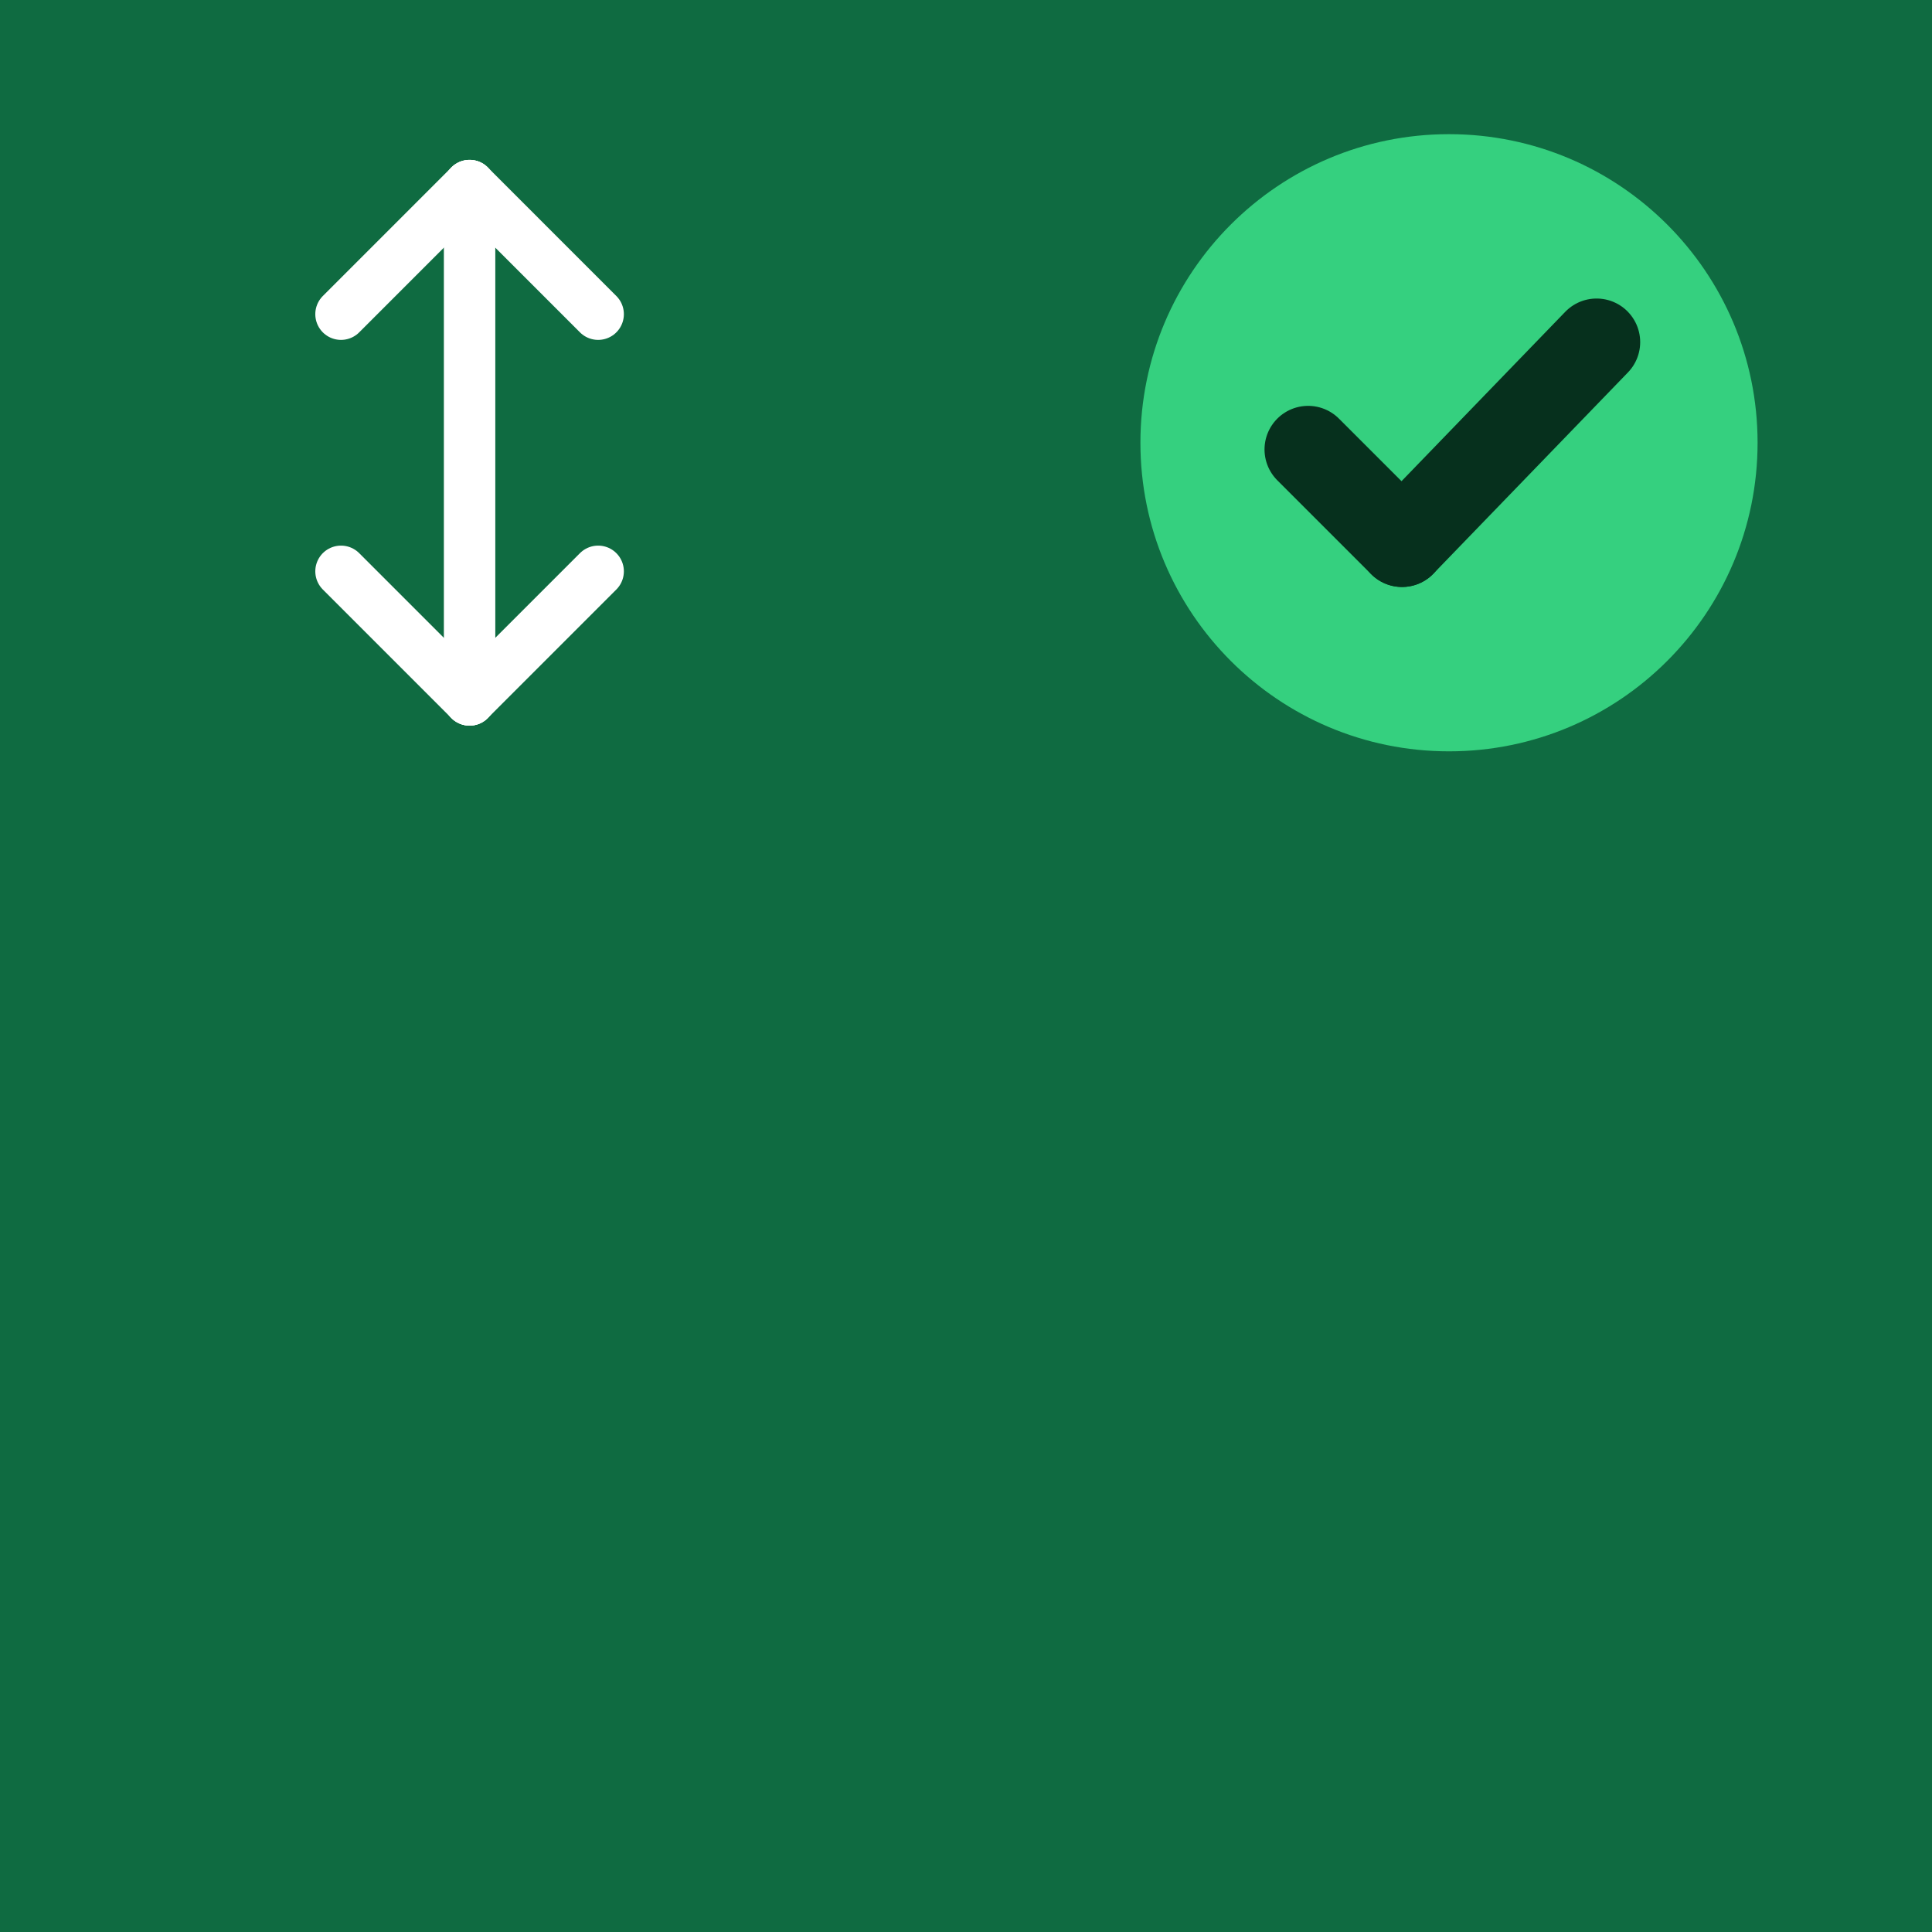
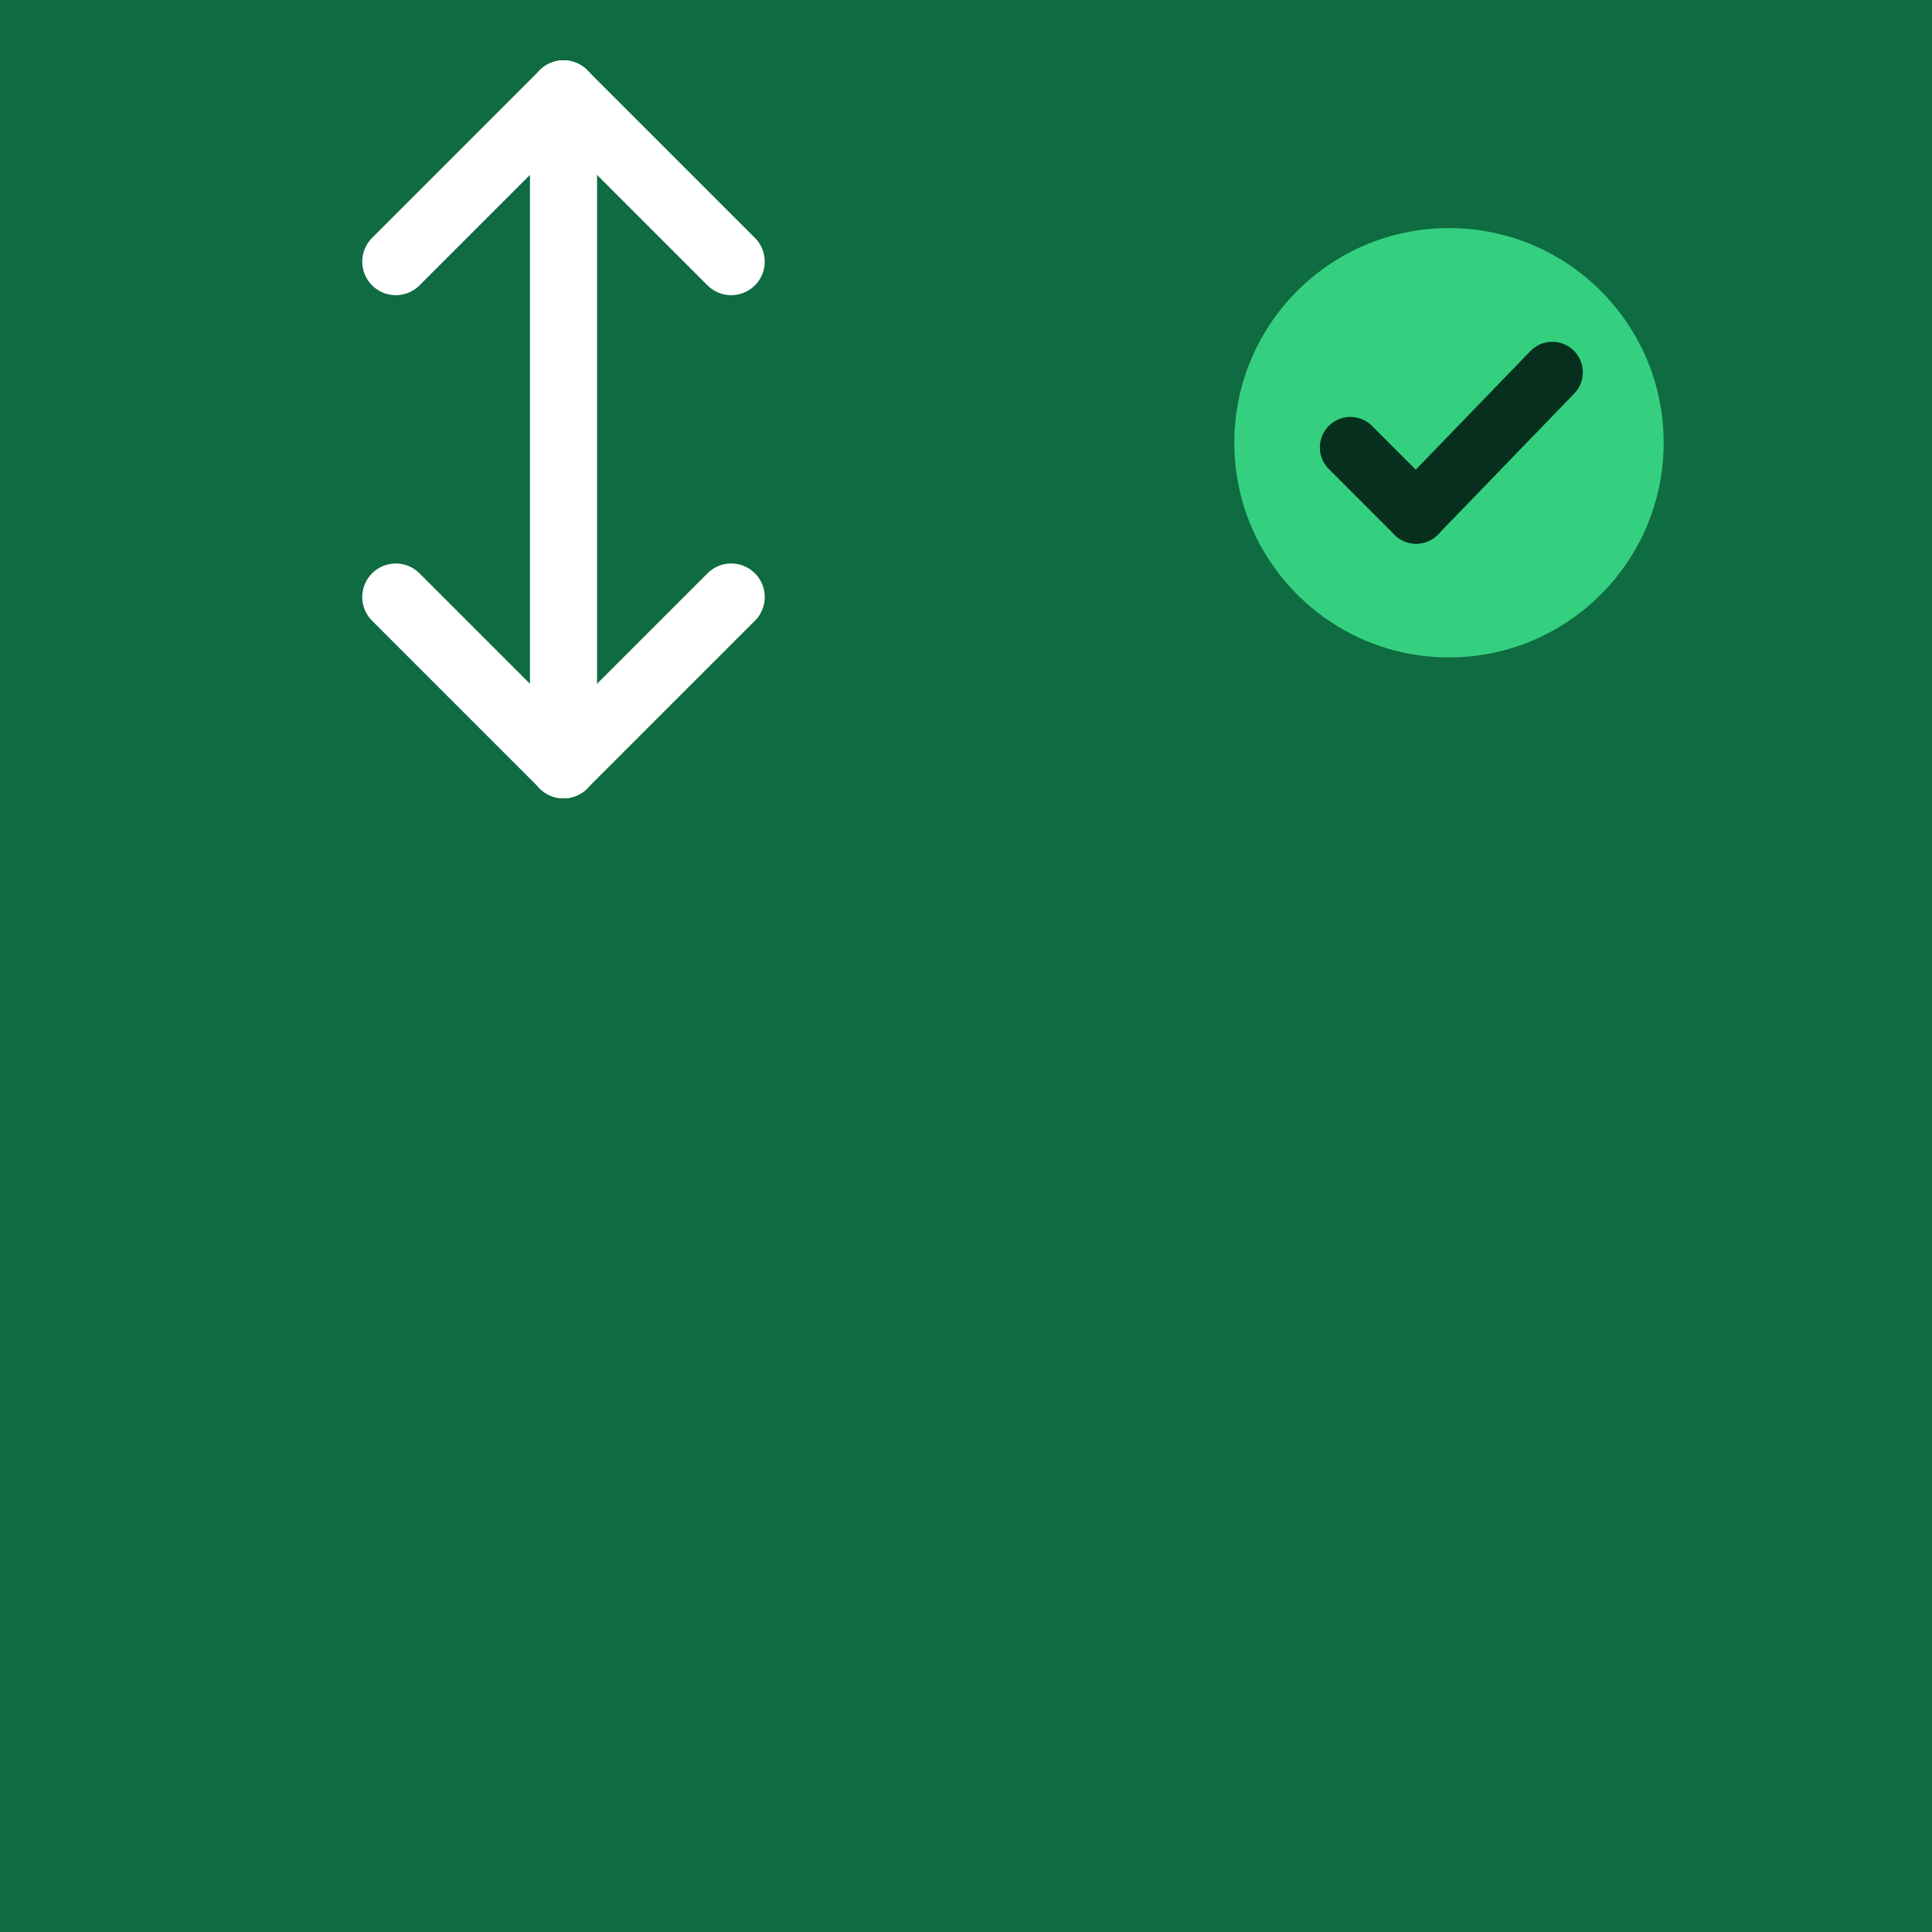
<svg xmlns="http://www.w3.org/2000/svg" viewBox="0 0 144 144">
  <rect x="0" y="0" width="144" height="144" fill="#0f6b41" />
-   <line x1="35" y1="13.833" x2="35" y2="52.167" stroke="#ffffff" stroke-width="3.833" stroke-linecap="round" />
-   <line x1="35" y1="13.833" x2="25.417" y2="23.417" stroke="#ffffff" stroke-width="3.833" stroke-linecap="round" />
-   <line x1="35" y1="13.833" x2="44.583" y2="23.417" stroke="#ffffff" stroke-width="3.833" stroke-linecap="round" />
-   <line x1="35" y1="52.167" x2="25.417" y2="42.583" stroke="#ffffff" stroke-width="3.833" stroke-linecap="round" />
-   <line x1="35" y1="52.167" x2="44.583" y2="42.583" stroke="#ffffff" stroke-width="3.833" stroke-linecap="round" />
-   <circle cx="108" cy="33" r="23" fill="#35d07f" />
-   <line x1="97.5" y1="33.5" x2="104.5" y2="40.5" stroke="#06301d" stroke-width="6.5" stroke-linecap="round" />
-   <line x1="104.5" y1="40.5" x2="119" y2="25.5" stroke="#06301d" stroke-width="6.5" stroke-linecap="round" />
+   <line x1="42" y1="7" x2="42" y2="57" stroke="#ffffff" stroke-width="5" stroke-linecap="round" />
+   <line x1="42" y1="7" x2="29.5" y2="19.5" stroke="#ffffff" stroke-width="5" stroke-linecap="round" />
+   <line x1="42" y1="7" x2="54.5" y2="19.5" stroke="#ffffff" stroke-width="5" stroke-linecap="round" />
+   <line x1="42" y1="57" x2="29.5" y2="44.5" stroke="#ffffff" stroke-width="5" stroke-linecap="round" />
+   <line x1="42" y1="57" x2="54.5" y2="44.5" stroke="#ffffff" stroke-width="5" stroke-linecap="round" />
+   <circle cx="108" cy="33" r="16" fill="#35d07f" />
+   <line x1="100.65" y1="33.35" x2="105.55" y2="38.25" stroke="#06301d" stroke-width="4.55" stroke-linecap="round" />
+   <line x1="105.55" y1="38.25" x2="115.7" y2="27.75" stroke="#06301d" stroke-width="4.55" stroke-linecap="round" />
</svg>
